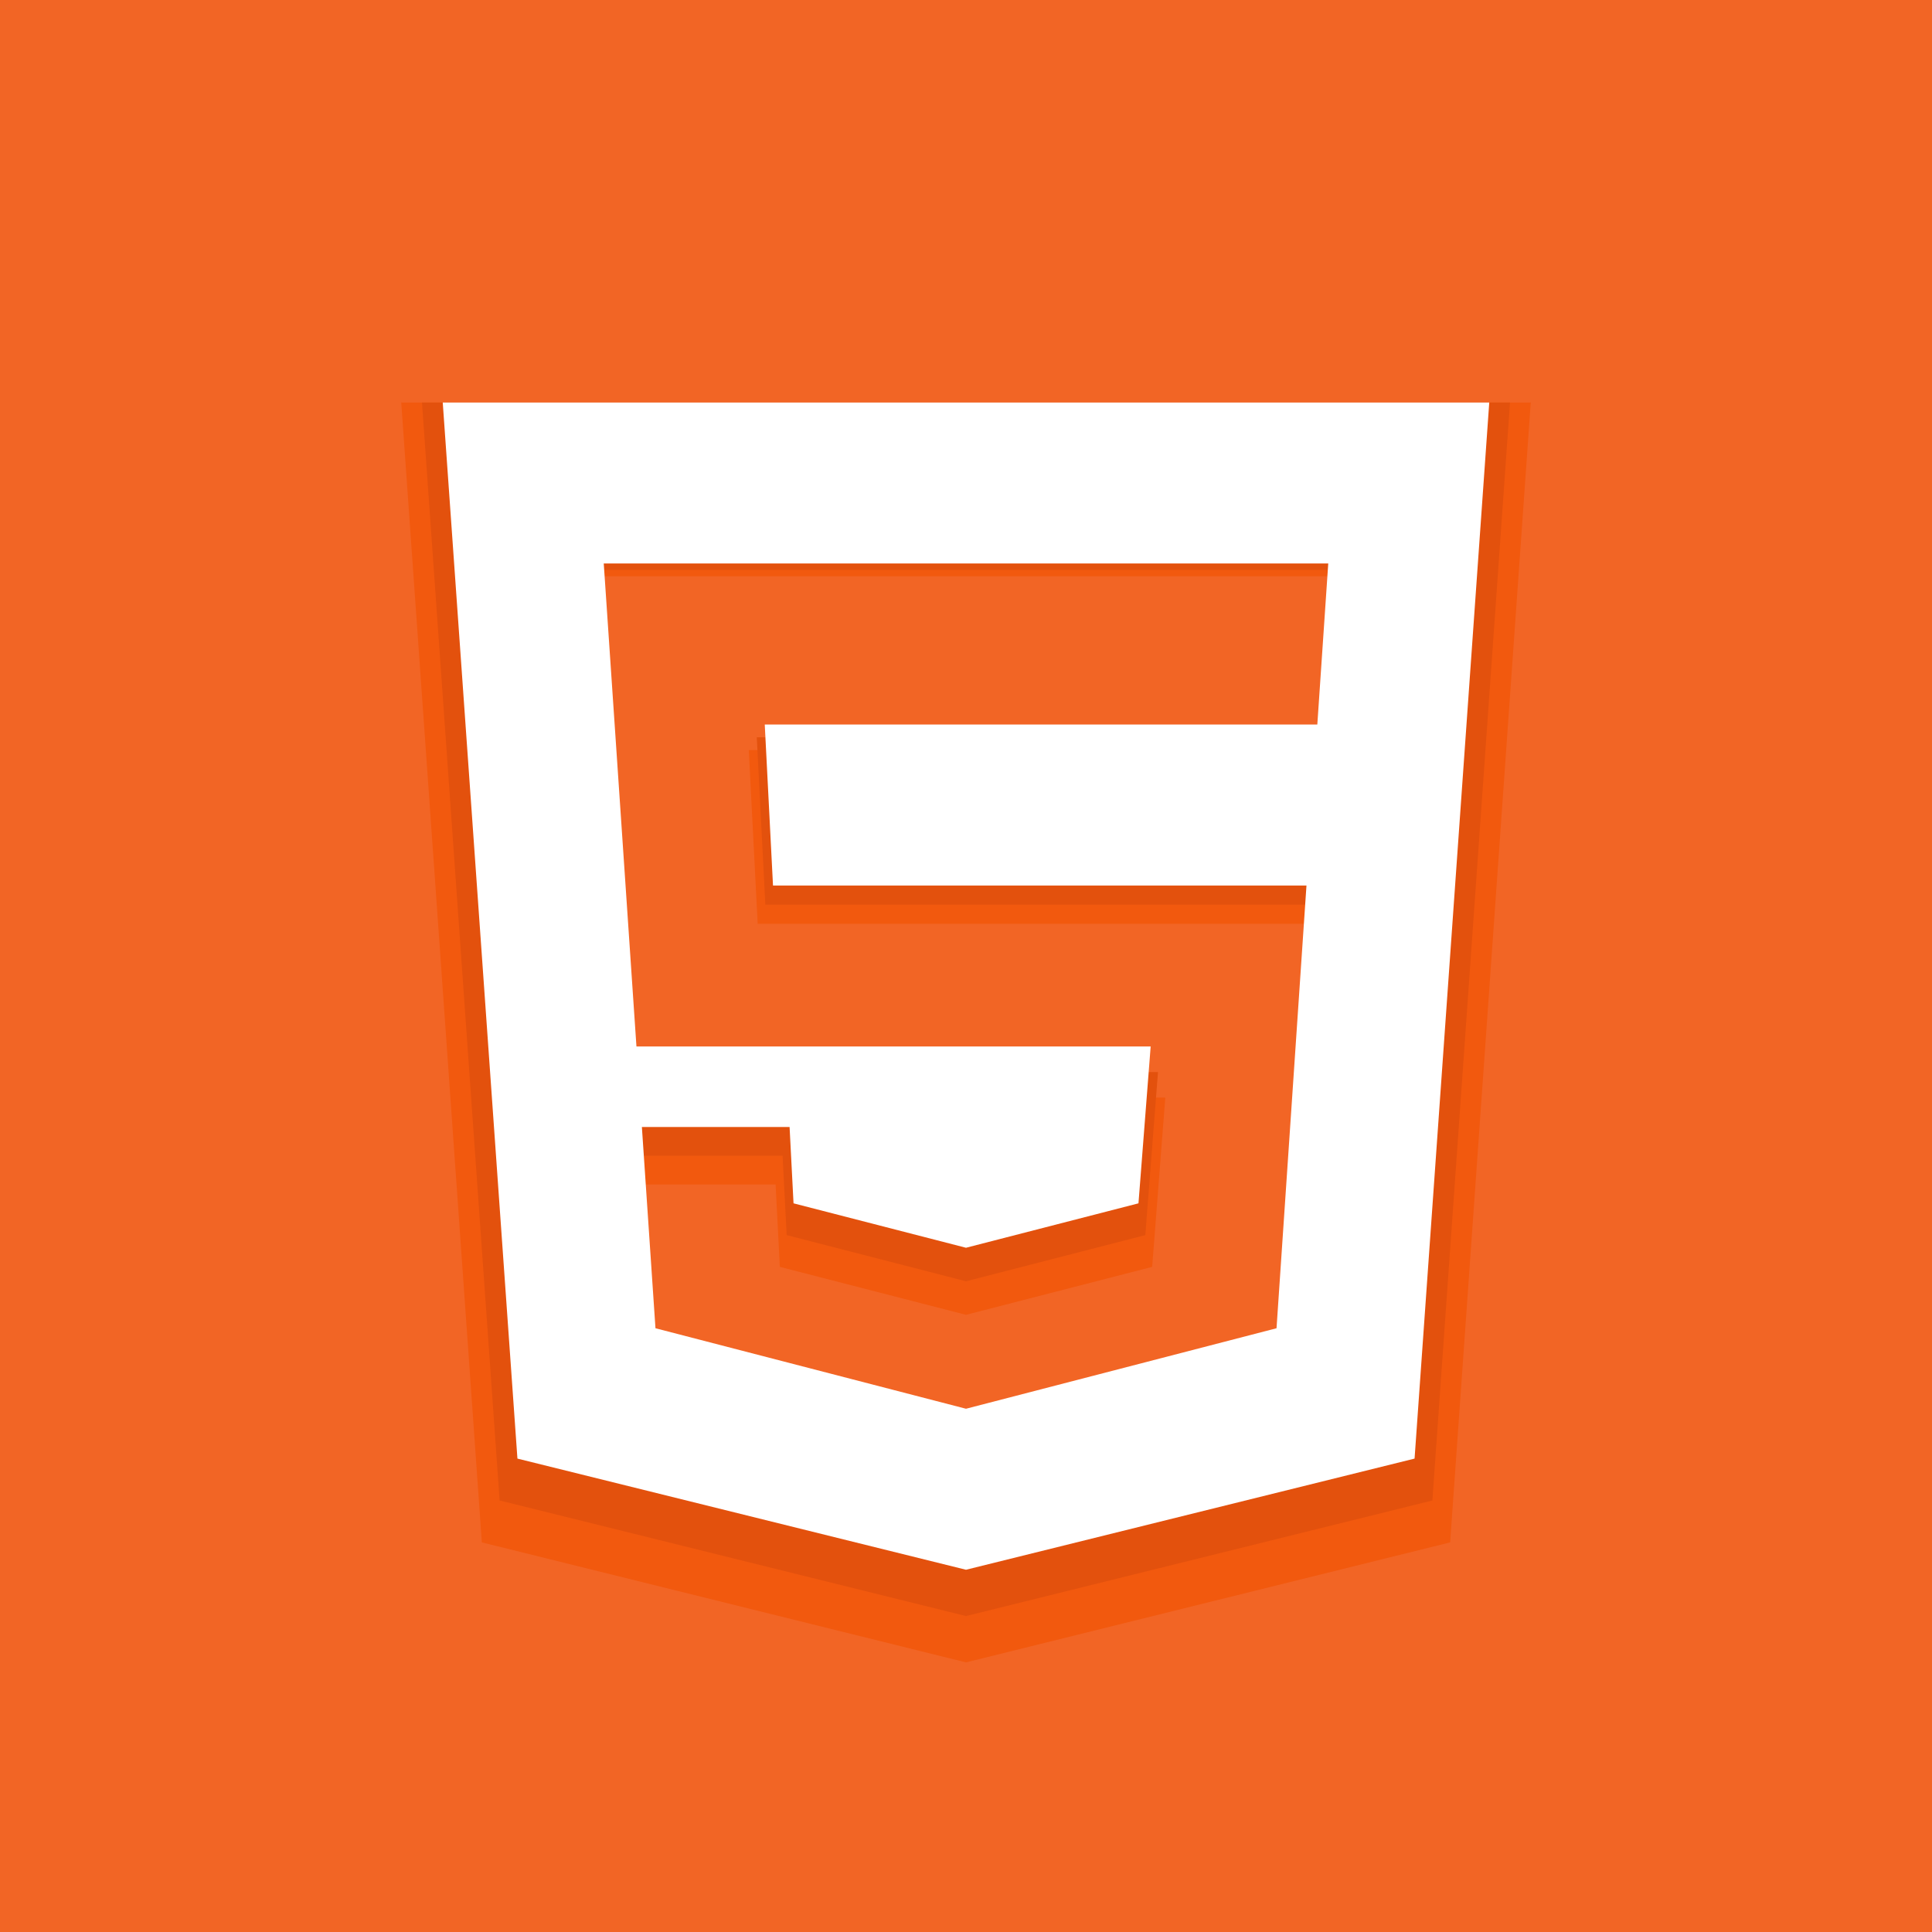
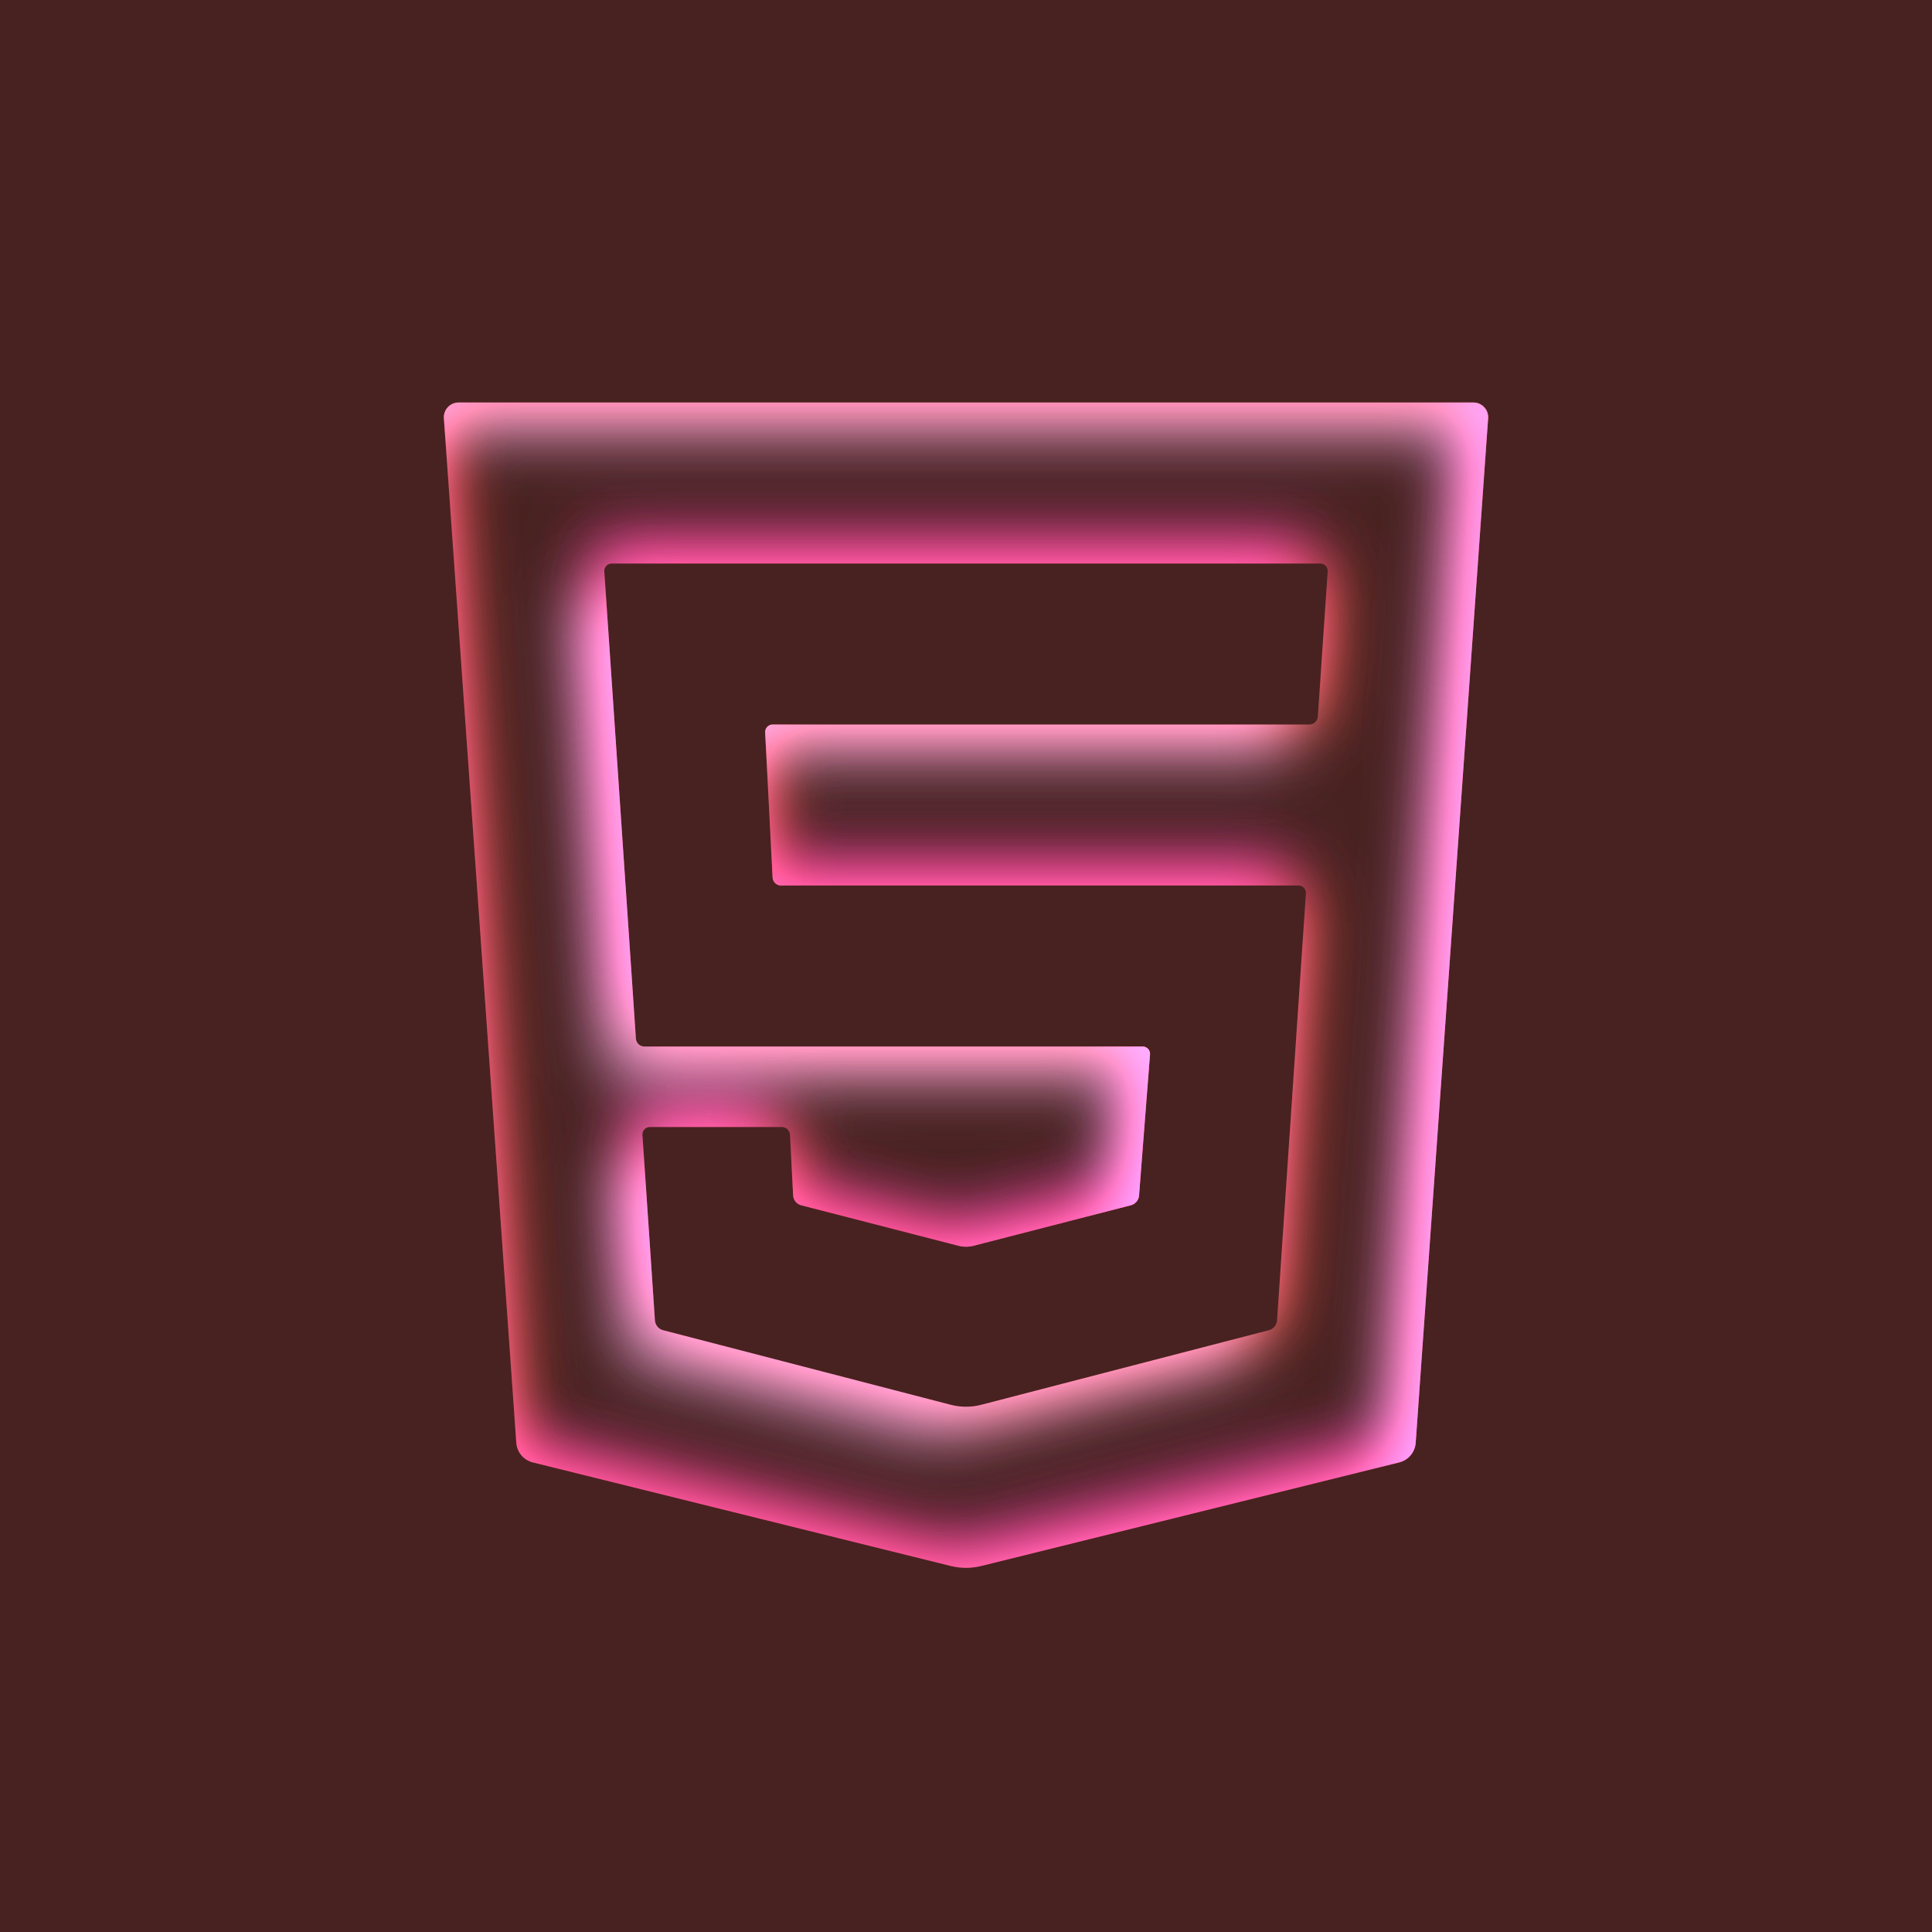
- <svg xmlns="http://www.w3.org/2000/svg" width="122" height="122" viewBox="0 0 122 122" fill="none">
-   <g clip-path="url(#clip0)">
-     <path d="M122 -6.10352e-05H0V122H122V-6.10352e-05Z" fill="#F26525" />
-     <path d="M25.337 25.417L30.427 97.397L61 104.974L91.573 97.397L96.663 25.417H25.337ZM36.31 36.39H85.69L84.945 47.363H47.283L47.846 58.337H84.206L82.165 88.513L61 94L39.836 88.513L38.909 74.797H48.977L49.244 79.999L61 83.027L72.756 79.999L73.586 69.31H61H48.414H38.539L36.31 36.39Z" fill="#F2590E" />
-     <path d="M26.647 25.417L31.55 94.751L61 102.049L90.45 94.751L95.353 25.417H26.647ZM37.218 35.987H84.783L84.065 46.557H47.788L48.329 57.127H83.353L81.386 86.194L61 91.479L40.614 86.194L39.721 72.982H49.418L49.676 77.993L61 80.909L72.324 77.993L73.124 67.697H61H48.877H39.364L37.218 35.987Z" fill="#E3510D" />
-     <path d="M27.958 25.417L32.674 92.106L61 99.125L89.326 92.106L94.042 25.417H27.958ZM38.125 35.583H83.875L83.185 45.75H48.292L48.813 55.917H82.5L80.609 83.875L61 88.958L41.391 83.875L40.533 71.167H49.86L50.109 75.987L61 78.792L71.891 75.987L72.661 66.083H61H49.339H40.19L38.125 35.583Z" fill="white" />
-   </g>
-   <defs>
+ <svg xmlns="http://www.w3.org/2000/svg" width="122" height="122" viewBox="0 0 122 122" fill="none" version="1.1" id="svg17">
+   <path d="M 122,-6.10352e-5 H 0 V 122 h 122 z" fill="#f26525" id="path2" style="fill:#2e1b12;fill-opacity:1" />
+   <path id="path10146" style="fill:#f26525;fill-opacity:1;stroke-width:1;filter:url(#filter16673)" d="m 28.03,26.414 4.574,64.694 a 1.375,1.375 49.937 0 0 1.041,1.238 l 26.385,6.538 a 4.035,4.035 0 0 0 1.941,0 l 26.385,-6.538 a 1.375,1.375 130.063 0 0 1.041,-1.238 l 4.574,-64.694 a 0.932,0.932 47.022 0 0 -0.929,-0.998 l -64.082,0 a 0.932,0.932 132.978 0 0 -0.929,0.998 z M 38.625,35.584 h 44.75 a 0.467,0.467 46.94 0 1 0.466,0.499 l -0.622,9.168 A 0.535,0.535 136.94 0 1 82.686,45.75 H 48.791 a 0.475,0.475 133.532 0 0 -0.474,0.499 l 0.47,9.167 A 0.526,0.526 43.532 0 0 49.312,55.916 H 82 a 0.467,0.467 46.934 0 1 0.466,0.499 l -1.823,26.961 a 0.693,0.693 129.667 0 1 -0.518,0.624 l -18.157,4.708 a 3.857,3.857 0 0 1 -1.936,0 L 41.875,84 A 0.693,0.693 50.337 0 1 41.357,83.376 L 40.567,71.665 A 0.467,0.467 133.07 0 1 41.033,71.166 h 8.328 a 0.526,0.526 43.527 0 1 0.526,0.499 l 0.197,3.822 a 0.681,0.681 50.748 0 0 0.51,0.624 l 9.922,2.555 a 1.942,1.942 0 0 0 0.968,0 l 9.922,-2.555 a 0.699,0.699 130.001 0 0 0.523,-0.623 l 0.692,-8.905 A 0.463,0.463 47.222 0 0 72.16,66.084 H 61.5 49.84 40.689 A 0.535,0.535 43.064 0 1 40.156,65.585 L 38.159,36.083 A 0.467,0.467 133.064 0 1 38.625,35.584 Z" />
+   <defs id="defs15">
    <clipPath id="clip0">
-       <rect width="122" height="122" fill="white" />
+       <rect width="122" height="122" fill="white" id="rect12" />
    </clipPath>
+     <filter style="color-interpolation-filters:sRGB;" id="filter1038" x="-0.073" y="-0.079" width="1.176" height="1.144">
+       <feFlood flood-opacity="0.302" flood-color="rgb(0,0,0)" result="flood" id="feFlood1028" />
+       <feComposite in="flood" in2="SourceGraphic" operator="out" result="composite1" id="feComposite1030" />
+       <feGaussianBlur in="composite1" stdDeviation="2" result="blur" id="feGaussianBlur1032" />
+       <feOffset dx="2" dy="-1" result="offset" id="feOffset1034" />
+       <feComposite in="SourceGraphic" in2="offset" operator="in" result="composite2" id="feComposite1036" />
+     </filter>
+     <filter style="color-interpolation-filters:sRGB;" id="filter1068" x="-0.103" y="-0.065" width="1.176" height="1.158">
+       <feFlood flood-opacity="0.4" flood-color="rgb(0,0,0)" result="flood" id="feFlood1058" />
+       <feComposite in="flood" in2="SourceGraphic" operator="out" result="composite1" id="feComposite1060" />
+       <feGaussianBlur in="composite1" stdDeviation="2" result="blur" id="feGaussianBlur1062" />
+       <feOffset dx="-2" dy="2" result="offset" id="feOffset1064" />
+       <feComposite in="SourceGraphic" in2="offset" operator="in" result="composite2" id="feComposite1066" />
+     </filter>
+     <filter style="color-interpolation-filters:sRGB;" id="filter1098" x="-0.088" y="-0.092" width="1.161" height="1.158">
+       <feFlood flood-opacity="0.502" flood-color="rgb(0,0,0)" result="flood" id="feFlood1088" />
+       <feComposite in="flood" in2="SourceGraphic" operator="out" result="composite1" id="feComposite1090" />
+       <feGaussianBlur in="composite1" stdDeviation="2" result="blur" id="feGaussianBlur1092" />
+       <feOffset dx="-1" dy="-2" result="offset" id="feOffset1094" />
+       <feComposite in="SourceGraphic" in2="offset" operator="in" result="composite2" id="feComposite1096" />
+     </filter>
+     <filter style="color-interpolation-filters:sRGB;" id="filter9848" x="-0.103" y="-0.065" width="1.176" height="1.144">
+       <feFlood flood-opacity="1" flood-color="rgb(191,80,29)" result="flood" id="feFlood9838" />
+       <feComposite in="flood" in2="SourceGraphic" operator="in" result="composite1" id="feComposite9840" />
+       <feGaussianBlur in="composite1" stdDeviation="2" result="blur" id="feGaussianBlur9842" />
+       <feOffset dx="-2" dy="1" result="offset" id="feOffset9844" />
+       <feComposite in="SourceGraphic" in2="offset" operator="over" result="composite2" id="feComposite9846" />
+     </filter>
+     <filter style="color-interpolation-filters:sRGB;" id="filter16673" x="-0.073" y="-0.065" width="1.146" height="1.13">
+       <feFlood flood-opacity="0.698" flood-color="rgb(199,171,22)" result="flood" id="feFlood16663" />
+       <feComposite in="flood" in2="SourceGraphic" operator="out" result="composite1" id="feComposite16665" />
+       <feGaussianBlur in="composite1" stdDeviation="2" result="blur" id="feGaussianBlur16667" />
+       <feOffset dx="0" dy="0" result="offset" id="feOffset16669" />
+       <feComposite in="SourceGraphic" in2="offset" operator="in" result="composite2" id="feComposite16671" />
+     </filter>
  </defs>
+   <path id="path105" style="fill:#cc3d94;fill-opacity:1;stroke-width:1;filter:url(#filter1098)" d="m 28.03,26.414 4.574,64.694 a 1.375,1.375 49.937 0 0 1.041,1.238 l 26.385,6.538 a 4.035,4.035 0 0 0 1.941,0 l 26.385,-6.538 a 1.375,1.375 130.063 0 0 1.041,-1.238 l 4.574,-64.694 a 0.932,0.932 47.022 0 0 -0.929,-0.998 l -64.082,0 a 0.932,0.932 132.978 0 0 -0.929,0.998 z M 38.625,35.584 h 44.75 a 0.467,0.467 46.94 0 1 0.466,0.499 l -0.622,9.168 A 0.535,0.535 136.94 0 1 82.686,45.75 H 48.791 a 0.475,0.475 133.532 0 0 -0.474,0.499 l 0.47,9.167 A 0.526,0.526 43.532 0 0 49.312,55.916 H 82 a 0.467,0.467 46.934 0 1 0.466,0.499 l -1.823,26.961 a 0.693,0.693 129.667 0 1 -0.518,0.624 l -18.157,4.708 a 3.857,3.857 0 0 1 -1.936,0 L 41.875,84 A 0.693,0.693 50.337 0 1 41.357,83.376 L 40.567,71.665 A 0.467,0.467 133.07 0 1 41.033,71.166 h 8.328 a 0.526,0.526 43.527 0 1 0.526,0.499 l 0.197,3.822 a 0.681,0.681 50.748 0 0 0.51,0.624 l 9.922,2.555 a 1.942,1.942 0 0 0 0.968,0 l 9.922,-2.555 a 0.699,0.699 130.001 0 0 0.523,-0.623 l 0.692,-8.905 A 0.463,0.463 47.222 0 0 72.16,66.084 H 61.5 49.84 40.689 A 0.535,0.535 43.064 0 1 40.156,65.585 L 38.159,36.083 A 0.467,0.467 133.064 0 1 38.625,35.584 Z" />
+   <path id="path107" style="fill:#ffffff;filter:url(#filter1068)" d="m 28.03,26.414 4.574,64.694 a 1.375,1.375 49.937 0 0 1.041,1.238 l 26.385,6.538 a 4.035,4.035 0 0 0 1.941,0 l 26.385,-6.538 a 1.375,1.375 130.063 0 0 1.041,-1.238 l 4.574,-64.694 a 0.932,0.932 47.022 0 0 -0.929,-0.998 l -64.082,0 a 0.932,0.932 132.978 0 0 -0.929,0.998 z M 38.625,35.584 h 44.75 a 0.467,0.467 46.94 0 1 0.466,0.499 l -0.622,9.168 A 0.535,0.535 136.94 0 1 82.686,45.75 H 48.791 a 0.475,0.475 133.532 0 0 -0.474,0.499 l 0.47,9.167 A 0.526,0.526 43.532 0 0 49.312,55.916 H 82 a 0.467,0.467 46.934 0 1 0.466,0.499 l -1.823,26.961 a 0.693,0.693 129.667 0 1 -0.518,0.624 l -18.157,4.708 a 3.857,3.857 0 0 1 -1.936,0 L 41.875,84 A 0.693,0.693 50.337 0 1 41.357,83.376 L 40.567,71.665 A 0.467,0.467 133.07 0 1 41.033,71.166 h 8.328 a 0.526,0.526 43.527 0 1 0.526,0.499 l 0.197,3.822 a 0.681,0.681 50.748 0 0 0.51,0.624 l 9.922,2.555 a 1.942,1.942 0 0 0 0.968,0 l 9.922,-2.555 a 0.699,0.699 130.001 0 0 0.523,-0.623 l 0.692,-8.905 A 0.463,0.463 47.222 0 0 72.16,66.084 H 61.5 49.84 40.689 A 0.535,0.535 43.064 0 1 40.156,65.585 L 38.159,36.083 A 0.467,0.467 133.064 0 1 38.625,35.584 Z" />
+   <path d="M 122,-3.05e-5 H 0 V 122 h 122 z" fill="#f9d61c" id="path1134" style="mix-blend-mode:color-dodge;fill:#5c3472;fill-opacity:1" />
</svg>
